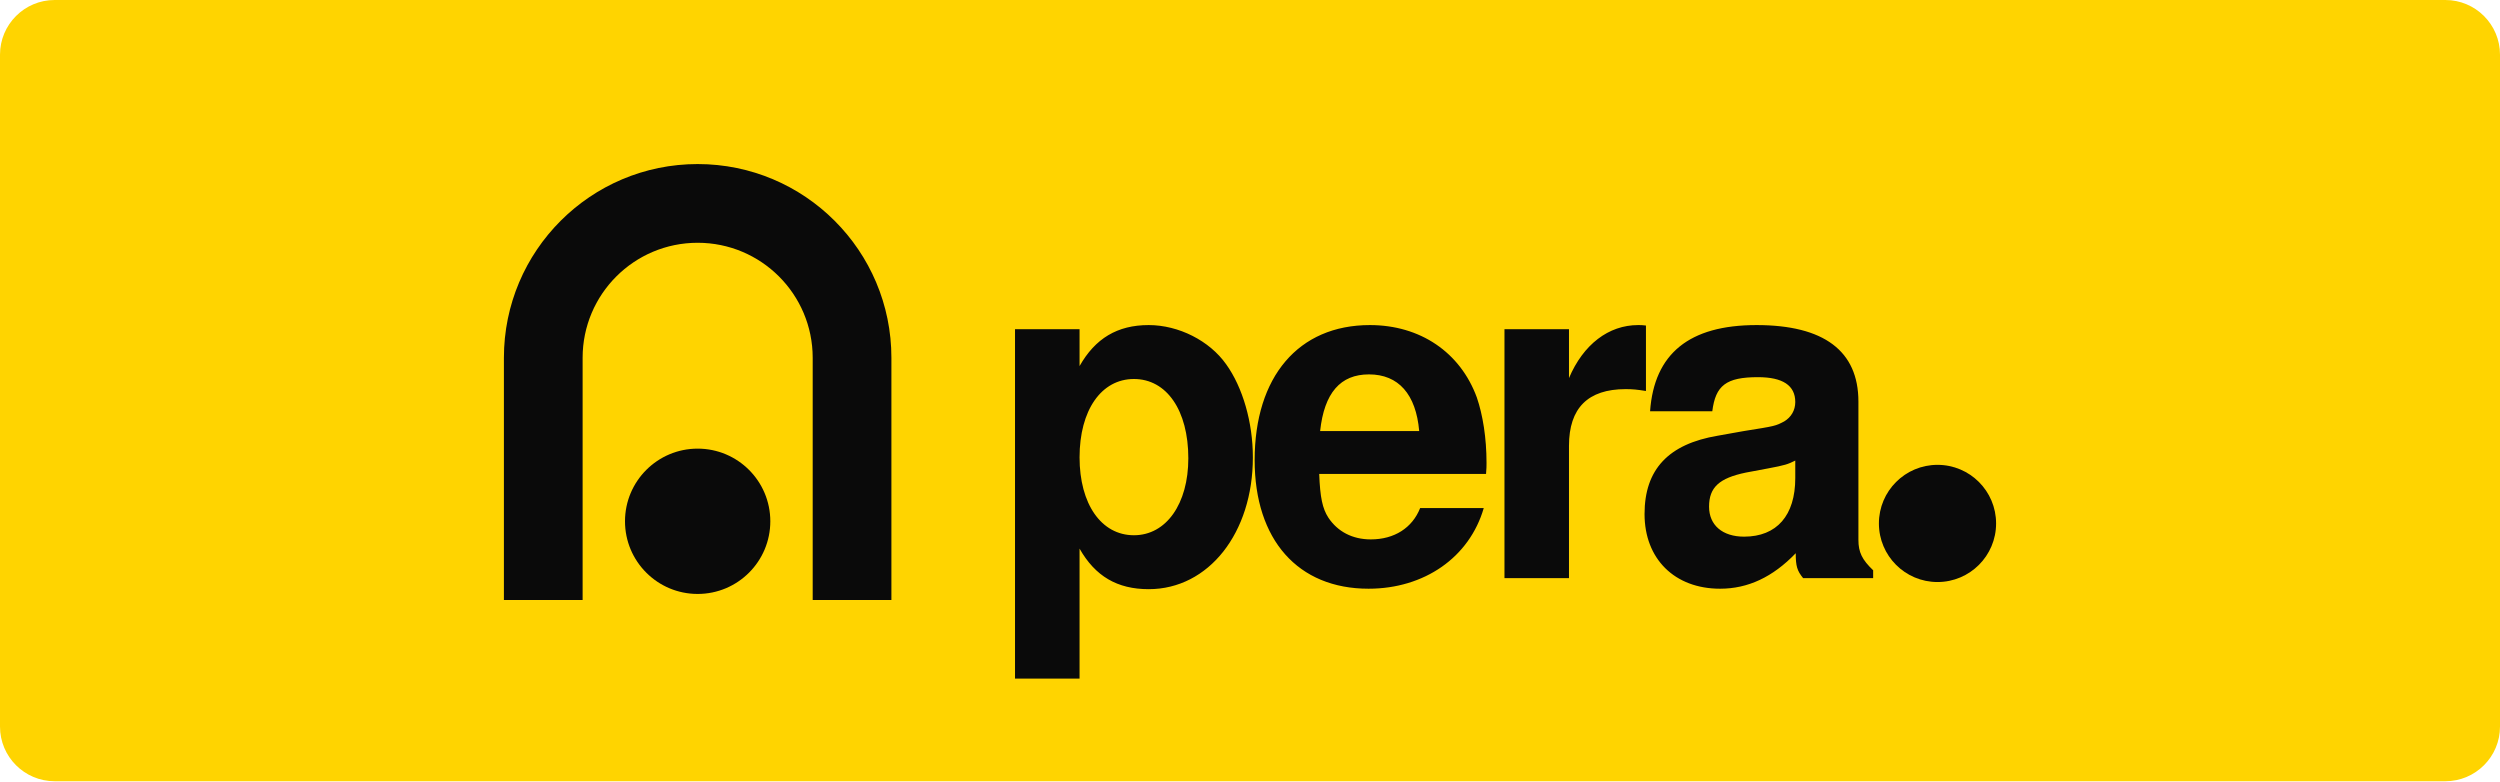
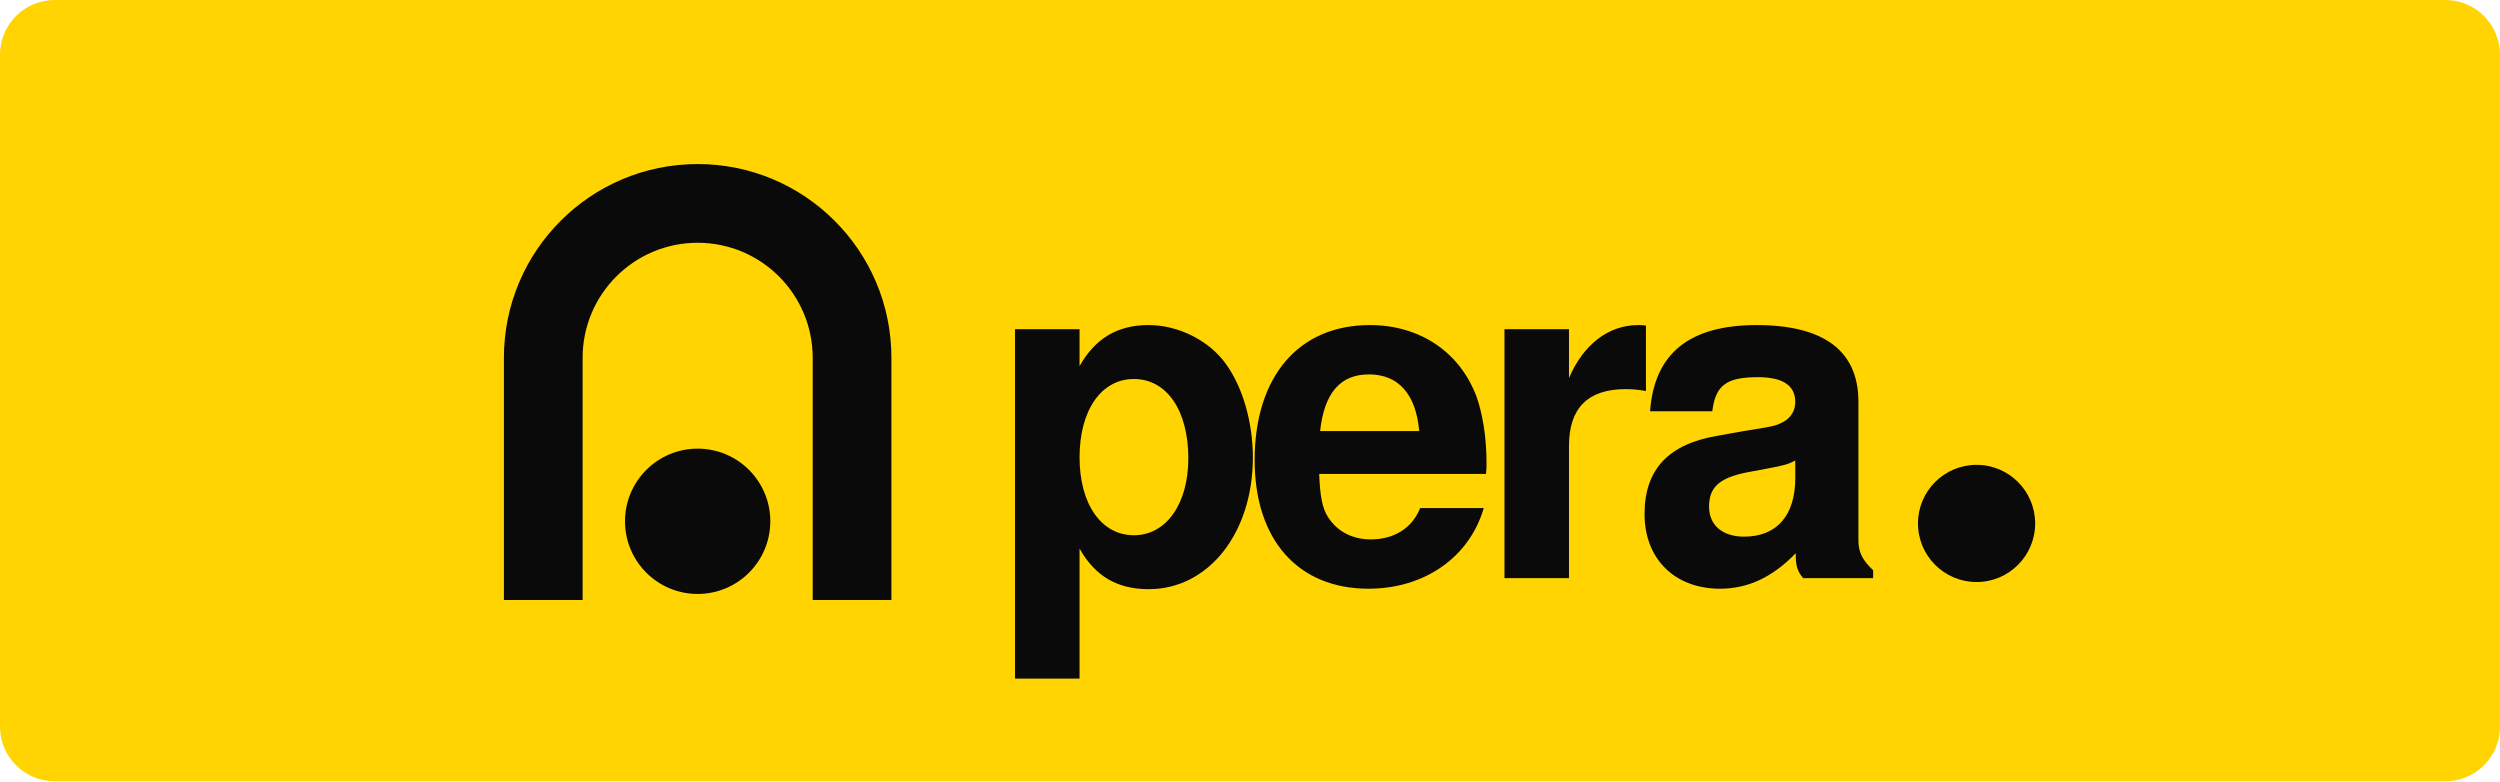
<svg xmlns="http://www.w3.org/2000/svg" viewBox="0 0 1280 400" width="1280" height="400" role="img" aria-label="pera.">
  <rect width="1280" height="400" rx="28" fill="#FFD400" />
  <g transform="translate(258 84) scale(6.2)">
    <path fill="#0A0A0A" d="M 0 36 L 0 16 A 16 16 0 0 1 32 16 L 32 36 L 25.5 36 L 25.5 16 A 9.5 9.5 0 0 0 6.5 16 L 6.5 36 Z" />
    <circle cx="16" cy="29.5" r="6" fill="#0A0A0A" />
  </g>
  <text x="506" y="296" font-family="'Helvetica Neue', Helvetica, Arial, sans-serif" font-weight="700" font-size="236" letter-spacing="-13" fill="#0A0A0A">pera</text>
-   <circle cx="992" cy="268" r="30" fill="#0A0A0A" />
+   <circle cx="1012" cy="268" r="30" fill="#0A0A0A" />
</svg>
